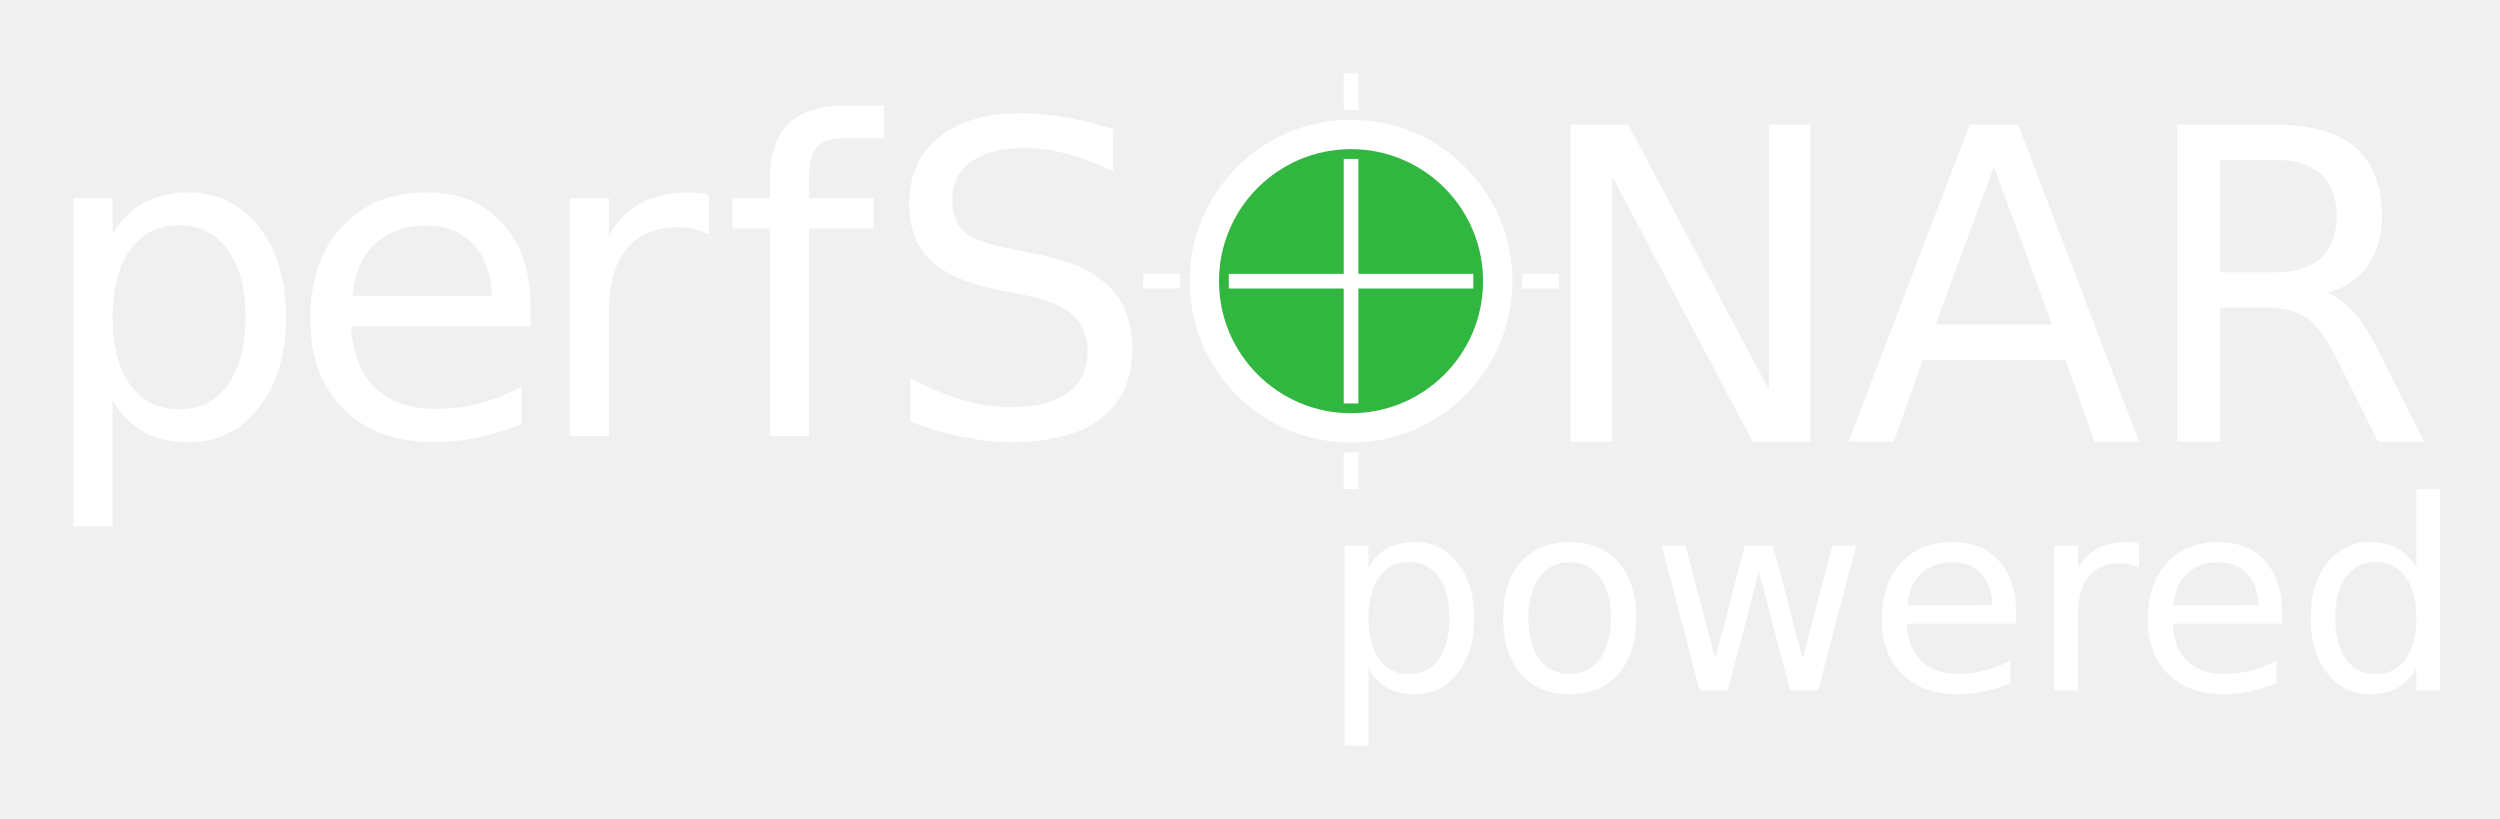
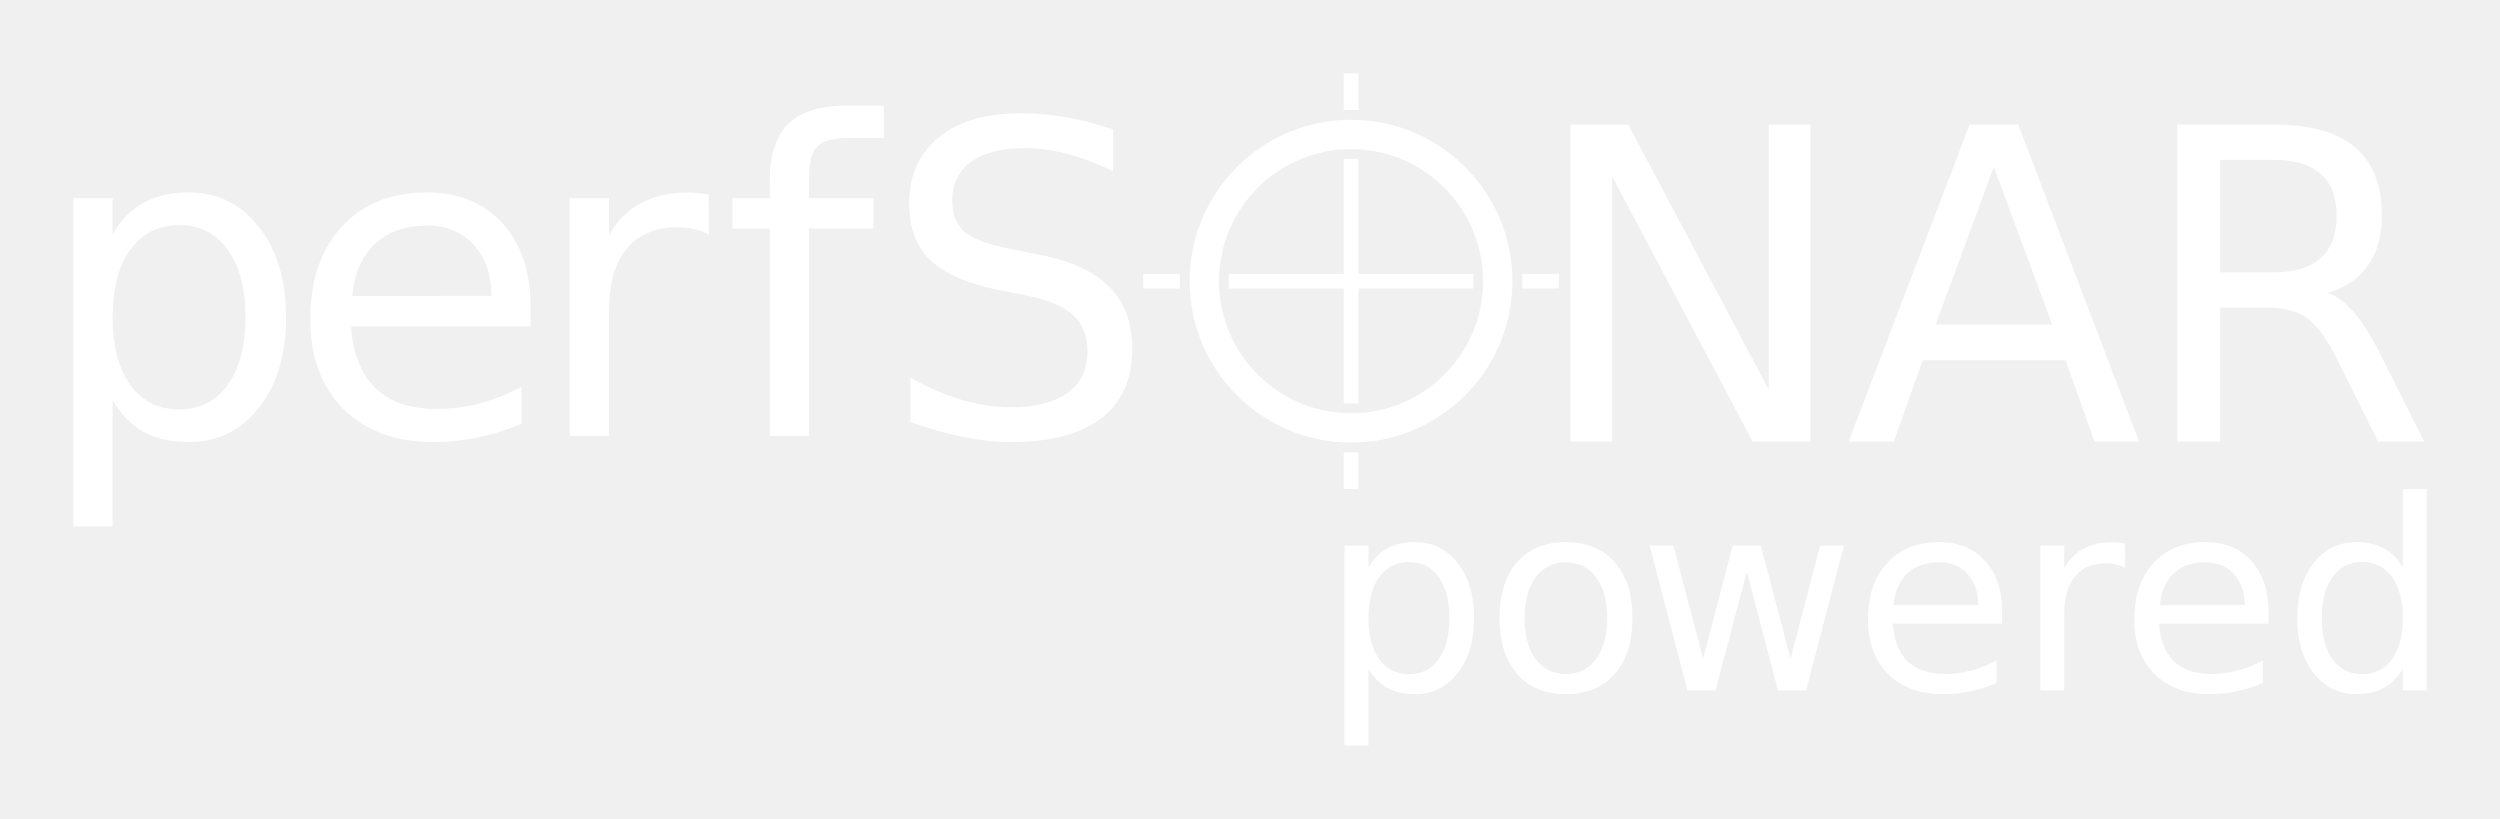
<svg xmlns="http://www.w3.org/2000/svg" width="511.235mm" height="167.446mm" viewBox="0 0 511.235 167.446" version="1.1" id="svg8">
  <defs id="defs2" />
-   <g id="layer4" style="display:inline">
-     <circle transform="translate(193.7791,-139.5)" style="display:inline;opacity:1;fill:#31b63f;fill-opacity:1;fill-rule:nonzero;stroke:none;stroke-width:6;stroke-linecap:square;stroke-linejoin:miter;stroke-miterlimit:4;stroke-dasharray:none;stroke-dashoffset:0;stroke-opacity:1" id="path3715-3" cy="197.014" cx="82.479" r="30" />
-   </g>
  <g id="layer1" transform="translate(193.7791,-139.5)" style="display:inline">
    <circle style="opacity:1;fill:none;fill-opacity:1;fill-rule:nonzero;stroke:#ffffff;stroke-width:6;stroke-linecap:square;stroke-linejoin:miter;stroke-miterlimit:4;stroke-dasharray:none;stroke-dashoffset:0;stroke-opacity:1" id="path3715" cy="197" cx="82.5" r="30" />
    <path style="fill:none;fill-rule:evenodd;stroke:#ffffff;stroke-width:3;stroke-linecap:butt;stroke-linejoin:miter;stroke-miterlimit:4;stroke-dasharray:none;stroke-opacity:1" d="m 107.5,197 h -50" id="path4522" />
    <path style="fill:none;fill-rule:evenodd;stroke:#ffffff;stroke-width:3;stroke-linecap:butt;stroke-linejoin:miter;stroke-miterlimit:4;stroke-dasharray:none;stroke-opacity:1" d="M 82.5,222 V 172" id="path4522-6" />
    <path style="fill:none;fill-rule:evenodd;stroke:#ffffff;stroke-width:3;stroke-linecap:butt;stroke-linejoin:miter;stroke-miterlimit:4;stroke-dasharray:none;stroke-opacity:1" d="M 82.5,239.5 V 232" id="path4522-6-7" />
    <path style="fill:none;fill-rule:evenodd;stroke:#ffffff;stroke-width:3;stroke-linecap:butt;stroke-linejoin:miter;stroke-miterlimit:4;stroke-dasharray:none;stroke-opacity:1" d="m 82.5,162 v -7.5" id="path4522-6-7-3" />
    <path style="fill:none;fill-rule:evenodd;stroke:#ffffff;stroke-width:3;stroke-linecap:butt;stroke-linejoin:miter;stroke-miterlimit:4;stroke-dasharray:none;stroke-opacity:1" d="m 40,197 h 7.5" id="path4522-6-7-3-5" />
    <path style="fill:none;fill-rule:evenodd;stroke:#ffffff;stroke-width:3;stroke-linecap:butt;stroke-linejoin:miter;stroke-miterlimit:4;stroke-dasharray:none;stroke-opacity:1" d="M 117.5,197 H 125" id="path4522-6-7-3-5-6" />
    <text xml:space="preserve" style="font-style:normal;font-variant:normal;font-weight:normal;font-stretch:normal;font-size:70.556px;line-height:125%;font-family:sans-serif;-inkscape-font-specification:'sans-serif, Normal';font-variant-ligatures:normal;font-variant-caps:normal;font-variant-numeric:normal;font-feature-settings:normal;text-align:start;letter-spacing:0px;word-spacing:0px;writing-mode:lr-tb;text-anchor:start;fill:#ffffff;fill-opacity:1;stroke:none;stroke-width:0.265px;stroke-linecap:butt;stroke-linejoin:miter;stroke-opacity:1" x="310" y="219.5" id="text4725">
      <tspan id="tspan4723" x="310" y="281.925" style="stroke-width:0.265px" />
    </text>
  </g>
  <g id="layer3" style="display:inline">
-     <g transform="translate(193.7791,-139.5)" aria-label="NAR" style="font-style:normal;font-variant:normal;font-weight:normal;font-stretch:normal;font-size:88.9px;line-height:125%;font-family:sans-serif;-inkscape-font-specification:'sans-serif, Normal';font-variant-ligatures:normal;font-variant-caps:normal;font-variant-numeric:normal;font-feature-settings:normal;text-align:start;letter-spacing:0px;word-spacing:0px;writing-mode:lr-tb;text-anchor:start;display:inline;fill:#ffffff;fill-opacity:1;stroke:none;stroke-width:0.265px;stroke-linecap:butt;stroke-linejoin:miter;stroke-opacity:1" id="text4651">
-       <path d="m 127.386,164.981 h 11.807 l 28.736,54.217 v -54.217 h 8.508 v 64.808 h -11.807 l -28.736,-54.217 v 54.217 h -8.508 z" style="font-style:normal;font-variant:normal;font-weight:normal;font-stretch:normal;font-size:88.9px;font-family:'DejaVu Sans';-inkscape-font-specification:'DejaVu Sans, Normal';font-variant-ligatures:normal;font-variant-caps:normal;font-variant-numeric:normal;font-feature-settings:normal;text-align:start;writing-mode:lr-tb;text-anchor:start;stroke-width:0.265px" id="path835" />
-       <path d="m 213.945,173.619 -11.894,32.252 h 23.831 z m -4.949,-8.638 h 9.94 l 24.699,64.808 h -9.116 l -5.904,-16.625 h -29.214 l -5.904,16.625 h -9.246 z" style="font-style:normal;font-variant:normal;font-weight:normal;font-stretch:normal;font-size:88.9px;font-family:'DejaVu Sans';-inkscape-font-specification:'DejaVu Sans, Normal';font-variant-ligatures:normal;font-variant-caps:normal;font-variant-numeric:normal;font-feature-settings:normal;text-align:start;writing-mode:lr-tb;text-anchor:start;stroke-width:0.265px" id="path837" />
-       <path d="m 282.185,199.403 q 2.822,0.955 5.469,4.08 2.691,3.125 5.383,8.595 l 8.899,17.711 h -9.42 l -8.291,-16.625 q -3.212,-6.511 -6.251,-8.638 -2.995,-2.127 -8.204,-2.127 h -9.55 v 27.391 h -8.768 v -64.808 h 19.794 q 11.113,0 16.582,4.645 5.469,4.645 5.469,14.021 0,6.121 -2.865,10.158 -2.822,4.037 -8.248,5.6 z m -21.965,-27.217 v 23.006 h 11.026 q 6.338,0 9.55,-2.908 3.256,-2.952 3.256,-8.638 0,-5.686 -3.256,-8.551 -3.212,-2.908 -9.55,-2.908 z" style="font-style:normal;font-variant:normal;font-weight:normal;font-stretch:normal;font-size:88.9px;font-family:'DejaVu Sans';-inkscape-font-specification:'DejaVu Sans, Normal';font-variant-ligatures:normal;font-variant-caps:normal;font-variant-numeric:normal;font-feature-settings:normal;text-align:start;writing-mode:lr-tb;text-anchor:start;stroke-width:0.265px" id="path839" />
+     <g aria-label="NAR" transform="translate(193.7791,-139.5)" style="font-style:normal;font-variant:normal;font-weight:normal;font-stretch:normal;font-size:88.9px;line-height:125%;font-family:sans-serif;-inkscape-font-specification:'sans-serif, Normal';font-variant-ligatures:normal;font-variant-caps:normal;font-variant-numeric:normal;font-feature-settings:normal;text-align:start;letter-spacing:0px;word-spacing:0px;writing-mode:lr-tb;text-anchor:start;display:inline;fill:#ffffff;fill-opacity:1;stroke:none;stroke-width:0.265px;stroke-linecap:butt;stroke-linejoin:miter;stroke-opacity:1" id="text4651">
+       <path d="m 127.386,164.981 h 11.807 l 28.736,54.217 v -54.217 h 8.508 v 64.808 h -11.807 l -28.736,-54.217 v 54.217 h -8.508 z" style="font-style:normal;font-variant:normal;font-weight:normal;font-stretch:normal;font-size:88.9px;font-family:'DejaVu Sans';-inkscape-font-specification:'DejaVu Sans, Normal';font-variant-ligatures:normal;font-variant-caps:normal;font-variant-numeric:normal;font-feature-settings:normal;text-align:start;writing-mode:lr-tb;text-anchor:start;stroke-width:0.265px" id="path851" />
+       <path d="m 213.945,173.619 -11.894,32.252 h 23.831 z m -4.949,-8.638 h 9.94 l 24.699,64.808 h -9.116 l -5.904,-16.625 h -29.214 l -5.904,16.625 h -9.246 z" style="font-style:normal;font-variant:normal;font-weight:normal;font-stretch:normal;font-size:88.9px;font-family:'DejaVu Sans';-inkscape-font-specification:'DejaVu Sans, Normal';font-variant-ligatures:normal;font-variant-caps:normal;font-variant-numeric:normal;font-feature-settings:normal;text-align:start;writing-mode:lr-tb;text-anchor:start;stroke-width:0.265px" id="path853" />
+       <path d="m 282.185,199.403 q 2.822,0.955 5.469,4.08 2.691,3.125 5.383,8.595 l 8.899,17.711 h -9.42 l -8.291,-16.625 q -3.212,-6.511 -6.251,-8.638 -2.995,-2.127 -8.204,-2.127 h -9.55 v 27.391 h -8.768 v -64.808 h 19.794 q 11.113,0 16.582,4.645 5.469,4.645 5.469,14.021 0,6.121 -2.865,10.158 -2.822,4.037 -8.248,5.6 z m -21.965,-27.217 v 23.006 h 11.026 q 6.338,0 9.55,-2.908 3.256,-2.952 3.256,-8.638 0,-5.686 -3.256,-8.551 -3.212,-2.908 -9.55,-2.908 z" style="font-style:normal;font-variant:normal;font-weight:normal;font-stretch:normal;font-size:88.9px;font-family:'DejaVu Sans';-inkscape-font-specification:'DejaVu Sans, Normal';font-variant-ligatures:normal;font-variant-caps:normal;font-variant-numeric:normal;font-feature-settings:normal;text-align:start;writing-mode:lr-tb;text-anchor:start;stroke-width:0.265px" id="path855" />
    </g>
-     <g transform="translate(193.7791,-139.5)" aria-label="perfS" style="font-style:normal;font-variant:normal;font-weight:normal;font-stretch:normal;font-size:88.9px;line-height:125%;font-family:'DejaVu Sans';-inkscape-font-specification:'DejaVu Sans, Normal';font-variant-ligatures:normal;font-variant-caps:normal;font-variant-numeric:normal;font-feature-settings:normal;text-align:end;letter-spacing:0px;word-spacing:0px;writing-mode:lr-tb;text-anchor:end;display:inline;fill:#ffffff;fill-opacity:1;stroke:none;stroke-width:0.265px;stroke-linecap:butt;stroke-linejoin:miter;stroke-opacity:1" id="text4651-0">
-       <path d="m -170.749,221.35 v 25.784 h -8.031 v -67.109 h 8.031 v 7.379 q 2.518,-4.341 6.338,-6.424 3.863,-2.127 9.203,-2.127 8.855,0 14.368,7.032 5.556,7.032 5.556,18.492 0,11.46 -5.556,18.492 -5.513,7.032 -14.368,7.032 -5.339,0 -9.203,-2.084 -3.82,-2.127 -6.338,-6.468 z m 27.174,-16.973 q 0,-8.812 -3.646,-13.804 -3.603,-5.035 -9.94,-5.035 -6.338,0 -9.984,5.035 -3.603,4.992 -3.603,13.804 0,8.812 3.603,13.847 3.646,4.992 9.984,4.992 6.338,0 9.94,-4.992 3.646,-5.035 3.646,-13.847 z" id="path842" />
-       <path d="m -85.27,202.337 v 3.907 H -121.994 q 0.521,8.248 4.949,12.588 4.471,4.297 12.415,4.297 4.601,0 8.899,-1.129 4.341,-1.129 8.595,-3.386 v 7.553 q -4.297,1.823 -8.812,2.778 -4.514,0.955 -9.159,0.955 -11.633,0 -18.448,-6.772 -6.772,-6.772 -6.772,-18.318 0,-11.937 6.424,-18.926 6.468,-7.032 17.407,-7.032 9.81,0 15.497,6.338 5.73,6.294 5.73,17.146 z m -7.987,-2.344 q -0.087,-6.555 -3.69,-10.461 -3.559,-3.907 -9.463,-3.907 -6.685,0 -10.722,3.777 -3.994,3.777 -4.601,10.635 z" id="path844" />
-       <path d="m -48.8,187.492 q -1.346,-0.781 -2.952,-1.129 -1.563,-0.391 -3.473,-0.391 -6.772,0 -10.418,4.428 -3.603,4.384 -3.603,12.632 v 25.611 h -8.031 v -48.617 h 8.031 v 7.553 q 2.518,-4.428 6.555,-6.555 4.037,-2.17 9.81,-2.17 0.825,0 1.823,0.13 0.998,0.087 2.214,0.304 z" id="path846" />
-       <path d="m -13.05,161.099 v 6.641 h -7.64 q -4.297,0 -5.99,1.736 -1.65,1.736 -1.65,6.251 v 4.297 h 13.153 v 6.207 h -13.153 v 42.41 h -8.031 v -42.41 h -7.64 v -6.207 h 7.64 v -3.386 q 0,-8.117 3.777,-11.807 3.777,-3.733 11.981,-3.733 z" id="path848" />
-       <path d="m 33.858,165.961 v 8.551 q -4.992,-2.387 -9.42,-3.559 -4.428,-1.172 -8.551,-1.172 -7.162,0 -11.069,2.778 -3.863,2.778 -3.863,7.9 0,4.297 2.561,6.511 2.604,2.17 9.81,3.516 l 5.296,1.085 q 9.81,1.867 14.455,6.598 4.688,4.688 4.688,12.588 0,9.42 -6.338,14.281 -6.294,4.862 -18.492,4.862 -4.601,0 -9.81,-1.042 -5.166,-1.042 -10.722,-3.082 v -9.029 q 5.339,2.995 10.461,4.514 5.122,1.519 10.071,1.519 7.51,0 11.59,-2.952 4.08,-2.952 4.08,-8.421 0,-4.775 -2.952,-7.466 -2.908,-2.691 -9.593,-4.037 l -5.339,-1.042 q -9.81,-1.953 -14.194,-6.121 -4.384,-4.167 -4.384,-11.59 0,-8.595 6.034,-13.543 6.077,-4.949 16.712,-4.949 4.558,0 9.289,0.825 4.731,0.825 9.68,2.474 z" id="path850" />
+     <g aria-label="perfS" transform="translate(193.7791,-139.5)" style="font-style:normal;font-variant:normal;font-weight:normal;font-stretch:normal;font-size:88.9px;line-height:125%;font-family:'DejaVu Sans';-inkscape-font-specification:'DejaVu Sans, Normal';font-variant-ligatures:normal;font-variant-caps:normal;font-variant-numeric:normal;font-feature-settings:normal;text-align:end;letter-spacing:0px;word-spacing:0px;writing-mode:lr-tb;text-anchor:end;display:inline;fill:#ffffff;fill-opacity:1;stroke:none;stroke-width:0.265px;stroke-linecap:butt;stroke-linejoin:miter;stroke-opacity:1" id="text4651-0">
+       <path d="m -170.749,221.35 v 25.784 h -8.031 v -67.109 h 8.031 v 7.379 q 2.518,-4.341 6.338,-6.424 3.863,-2.127 9.203,-2.127 8.855,0 14.368,7.032 5.556,7.032 5.556,18.492 0,11.46 -5.556,18.492 -5.513,7.032 -14.368,7.032 -5.339,0 -9.203,-2.084 -3.82,-2.127 -6.338,-6.468 z m 27.174,-16.973 q 0,-8.812 -3.646,-13.804 -3.603,-5.035 -9.94,-5.035 -6.338,0 -9.984,5.035 -3.603,4.992 -3.603,13.804 0,8.812 3.603,13.847 3.646,4.992 9.984,4.992 6.338,0 9.94,-4.992 3.646,-5.035 3.646,-13.847 z" id="path840" />
+       <path d="m -85.27,202.337 v 3.907 H -121.994 q 0.521,8.248 4.949,12.588 4.471,4.297 12.415,4.297 4.601,0 8.899,-1.129 4.341,-1.129 8.595,-3.386 v 7.553 q -4.297,1.823 -8.812,2.778 -4.514,0.955 -9.159,0.955 -11.633,0 -18.448,-6.772 -6.772,-6.772 -6.772,-18.318 0,-11.937 6.424,-18.926 6.468,-7.032 17.407,-7.032 9.81,0 15.497,6.338 5.73,6.294 5.73,17.146 z m -7.987,-2.344 q -0.087,-6.555 -3.69,-10.461 -3.559,-3.907 -9.463,-3.907 -6.685,0 -10.722,3.777 -3.994,3.777 -4.601,10.635 z" id="path842" />
+       <path d="m -48.8,187.492 q -1.346,-0.781 -2.952,-1.129 -1.563,-0.391 -3.473,-0.391 -6.772,0 -10.418,4.428 -3.603,4.384 -3.603,12.632 v 25.611 h -8.031 v -48.617 h 8.031 v 7.553 q 2.518,-4.428 6.555,-6.555 4.037,-2.17 9.81,-2.17 0.825,0 1.823,0.13 0.998,0.087 2.214,0.304 z" id="path844" />
+       <path d="m -13.05,161.099 v 6.641 h -7.64 q -4.297,0 -5.99,1.736 -1.65,1.736 -1.65,6.251 v 4.297 h 13.153 v 6.207 h -13.153 v 42.41 h -8.031 v -42.41 h -7.64 v -6.207 h 7.64 v -3.386 q 0,-8.117 3.777,-11.807 3.777,-3.733 11.981,-3.733 z" id="path846" />
+       <path d="m 33.858,165.961 v 8.551 q -4.992,-2.387 -9.42,-3.559 -4.428,-1.172 -8.551,-1.172 -7.162,0 -11.069,2.778 -3.863,2.778 -3.863,7.9 0,4.297 2.561,6.511 2.604,2.17 9.81,3.516 l 5.296,1.085 q 9.81,1.867 14.455,6.598 4.688,4.688 4.688,12.588 0,9.42 -6.338,14.281 -6.294,4.862 -18.492,4.862 -4.601,0 -9.81,-1.042 -5.166,-1.042 -10.722,-3.082 v -9.029 q 5.339,2.995 10.461,4.514 5.122,1.519 10.071,1.519 7.51,0 11.59,-2.952 4.08,-2.952 4.08,-8.421 0,-4.775 -2.952,-7.466 -2.908,-2.691 -9.593,-4.037 l -5.339,-1.042 q -9.81,-1.953 -14.194,-6.121 -4.384,-4.167 -4.384,-11.59 0,-8.595 6.034,-13.543 6.077,-4.949 16.712,-4.949 4.558,0 9.289,0.825 4.731,0.825 9.68,2.474 z" id="path848" />
    </g>
  </g>
-   <g id="layer2" style="display:inline" transform="translate(8.93108,14.99999)">
-     <text xml:space="preserve" style="font-style:normal;font-variant:normal;font-weight:normal;font-stretch:normal;font-size:70.556px;line-height:125%;font-family:sans-serif;-inkscape-font-specification:'sans-serif, Normal';font-variant-ligatures:normal;font-variant-caps:normal;font-variant-numeric:normal;font-feature-settings:normal;text-align:start;letter-spacing:0px;word-spacing:0px;writing-mode:lr-tb;text-anchor:start;fill:#ffffff;fill-opacity:1;stroke:none;stroke-width:0.265px;stroke-linecap:butt;stroke-linejoin:miter;stroke-opacity:1" x="261.106" y="126.182" id="text4651-0-4">
-       <tspan style="font-style:normal;font-variant:normal;font-weight:normal;font-stretch:normal;font-size:54.151px;font-family:'DejaVu Sans';-inkscape-font-specification:'DejaVu Sans, Normal';font-variant-ligatures:normal;font-variant-caps:normal;font-variant-numeric:normal;font-feature-settings:normal;text-align:start;writing-mode:lr-tb;text-anchor:start;stroke-width:0.265px" y="126.182" x="261.106" id="tspan4684-1" dx="0 -0.756 -1.701 -0.378">powered</tspan>
-     </text>
+   <g id="layer2" style="display:inline" transform="translate(8.931085,14.99999)">
+     <g aria-label="powered" style="font-style:normal;font-variant:normal;font-weight:normal;font-stretch:normal;font-size:70.556px;line-height:125%;font-family:sans-serif;-inkscape-font-specification:'sans-serif, Normal';font-variant-ligatures:normal;font-variant-caps:normal;font-variant-numeric:normal;font-feature-settings:normal;text-align:start;letter-spacing:0px;word-spacing:0px;writing-mode:lr-tb;text-anchor:start;fill:#ffffff;fill-opacity:1;stroke:none;stroke-width:0.265px;stroke-linecap:butt;stroke-linejoin:miter;stroke-opacity:1" id="text4651-0-4">
+       <path d="m 270.916,121.74 v 15.706 h -4.892 V 96.568 h 4.892 v 4.495 q 1.534,-2.644 3.86,-3.913 2.353,-1.296 5.606,-1.296 5.394,0 8.752,4.283 3.384,4.283 3.384,11.264 0,6.98 -3.384,11.264 -3.358,4.283 -8.752,4.283 -3.252,0 -5.606,-1.269 -2.327,-1.296 -3.86,-3.94 z m 16.552,-10.338 q 0,-5.368 -2.221,-8.408 -2.195,-3.067 -6.055,-3.067 -3.86,0 -6.081,3.067 -2.195,3.041 -2.195,8.408 0,5.368 2.195,8.435 2.221,3.041 6.081,3.041 3.86,0 6.055,-3.041 2.221,-3.067 2.221,-8.435 z" style="font-style:normal;font-variant:normal;font-weight:normal;font-stretch:normal;font-size:54.151px;font-family:'DejaVu Sans';-inkscape-font-specification:'DejaVu Sans, Normal';font-variant-ligatures:normal;font-variant-caps:normal;font-variant-numeric:normal;font-feature-settings:normal;text-align:start;writing-mode:lr-tb;text-anchor:start;stroke-width:0.265px" id="path858" />
+       <path d="m 311.302,99.979 q -3.913,0 -6.187,3.067 -2.274,3.041 -2.274,8.355 0,5.315 2.247,8.382 2.274,3.041 6.214,3.041 3.887,0 6.161,-3.067 2.274,-3.067 2.274,-8.355 0,-5.262 -2.274,-8.329 -2.274,-3.094 -6.161,-3.094 z m 0,-4.125 q 6.346,0 9.968,4.125 3.622,4.125 3.622,11.423 0,7.271 -3.622,11.423 -3.622,4.125 -9.968,4.125 -6.372,0 -9.995,-4.125 -3.596,-4.151 -3.596,-11.423 0,-7.298 3.596,-11.423 3.622,-4.125 9.995,-4.125 z" style="font-style:normal;font-variant:normal;font-weight:normal;font-stretch:normal;font-size:54.151px;font-family:'DejaVu Sans';-inkscape-font-specification:'DejaVu Sans, Normal';font-variant-ligatures:normal;font-variant-caps:normal;font-variant-numeric:normal;font-feature-settings:normal;text-align:start;writing-mode:lr-tb;text-anchor:start;stroke-width:0.265px" id="path860" />
+       <path d="m 328.401,96.568 h 4.865 l 6.081,23.11 6.055,-23.11 h 5.738 l 6.081,23.11 6.055,-23.11 h 4.865 l -7.747,29.614 h -5.738 l -6.372,-24.273 -6.399,24.273 h -5.738 z" style="font-style:normal;font-variant:normal;font-weight:normal;font-stretch:normal;font-size:54.151px;font-family:'DejaVu Sans';-inkscape-font-specification:'DejaVu Sans, Normal';font-variant-ligatures:normal;font-variant-caps:normal;font-variant-numeric:normal;font-feature-settings:normal;text-align:start;writing-mode:lr-tb;text-anchor:start;stroke-width:0.265px" id="path862" />
+       <path d="m 400.498,110.159 v 2.38 h -22.369 q 0.317,5.024 3.014,7.668 2.723,2.618 7.562,2.618 2.803,0 5.42,-0.687 2.644,-0.687 5.235,-2.062 v 4.601 q -2.618,1.111 -5.368,1.692 -2.75,0.582 -5.579,0.582 -7.086,0 -11.237,-4.125 -4.125,-4.125 -4.125,-11.158 0,-7.271 3.913,-11.528 3.94,-4.283 10.603,-4.283 5.976,0 9.439,3.86 3.49,3.834 3.49,10.444 z m -4.865,-1.428 q -0.053,-3.993 -2.248,-6.372 -2.168,-2.38 -5.764,-2.38 -4.072,0 -6.531,2.3 -2.433,2.3 -2.803,6.478 z" style="font-style:normal;font-variant:normal;font-weight:normal;font-stretch:normal;font-size:54.151px;font-family:'DejaVu Sans';-inkscape-font-specification:'DejaVu Sans, Normal';font-variant-ligatures:normal;font-variant-caps:normal;font-variant-numeric:normal;font-feature-settings:normal;text-align:start;writing-mode:lr-tb;text-anchor:start;stroke-width:0.265px" id="path864" />
+       <path d="m 425.644,101.116 q -0.82,-0.476 -1.798,-0.687 -0.952,-0.238 -2.115,-0.238 -4.125,0 -6.346,2.697 -2.195,2.671 -2.195,7.694 v 15.6 h -4.892 V 96.568 h 4.892 v 4.601 q 1.534,-2.697 3.993,-3.993 2.459,-1.322 5.976,-1.322 0.502,0 1.111,0.079 0.608,0.053 1.348,0.185 z" style="font-style:normal;font-variant:normal;font-weight:normal;font-stretch:normal;font-size:54.151px;font-family:'DejaVu Sans';-inkscape-font-specification:'DejaVu Sans, Normal';font-variant-ligatures:normal;font-variant-caps:normal;font-variant-numeric:normal;font-feature-settings:normal;text-align:start;writing-mode:lr-tb;text-anchor:start;stroke-width:0.265px" id="path866" />
+       <path d="m 454.967,110.159 v 2.38 h -22.369 q 0.317,5.024 3.014,7.668 2.723,2.618 7.562,2.618 2.803,0 5.42,-0.687 2.644,-0.687 5.235,-2.062 v 4.601 q -2.618,1.111 -5.368,1.692 -2.75,0.582 -5.579,0.582 -7.086,0 -11.237,-4.125 -4.125,-4.125 -4.125,-11.158 0,-7.271 3.913,-11.528 3.94,-4.283 10.603,-4.283 5.976,0 9.439,3.86 3.49,3.834 3.49,10.444 z m -4.865,-1.428 q -0.053,-3.993 -2.248,-6.372 -2.168,-2.38 -5.764,-2.38 -4.072,0 -6.531,2.3 -2.433,2.3 -2.803,6.478 z" style="font-style:normal;font-variant:normal;font-weight:normal;font-stretch:normal;font-size:54.151px;font-family:'DejaVu Sans';-inkscape-font-specification:'DejaVu Sans, Normal';font-variant-ligatures:normal;font-variant-caps:normal;font-variant-numeric:normal;font-feature-settings:normal;text-align:start;writing-mode:lr-tb;text-anchor:start;stroke-width:0.265px" id="path868" />
+       <path d="M 482.439,101.063 V 85.04 h 4.865 v 41.142 h -4.865 v -4.442 q -1.534,2.644 -3.887,3.94 -2.327,1.269 -5.606,1.269 -5.368,0 -8.752,-4.283 -3.358,-4.283 -3.358,-11.264 0,-6.98 3.358,-11.264 3.384,-4.283 8.752,-4.283 3.279,0 5.606,1.296 2.353,1.269 3.887,3.913 z m -16.579,10.338 q 0,5.368 2.195,8.435 2.221,3.041 6.081,3.041 3.86,0 6.081,-3.041 2.221,-3.067 2.221,-8.435 0,-5.368 -2.221,-8.408 -2.221,-3.067 -6.081,-3.067 -3.86,0 -6.081,3.067 -2.195,3.041 -2.195,8.408 z" style="font-style:normal;font-variant:normal;font-weight:normal;font-stretch:normal;font-size:54.151px;font-family:'DejaVu Sans';-inkscape-font-specification:'DejaVu Sans, Normal';font-variant-ligatures:normal;font-variant-caps:normal;font-variant-numeric:normal;font-feature-settings:normal;text-align:start;writing-mode:lr-tb;text-anchor:start;stroke-width:0.265px" id="path870" />
+     </g>
    <text xml:space="preserve" style="font-style:normal;font-variant:normal;font-weight:normal;font-stretch:normal;font-size:70.556px;line-height:125%;font-family:sans-serif;-inkscape-font-specification:'sans-serif, Normal';font-variant-ligatures:normal;font-variant-caps:normal;font-variant-numeric:normal;font-feature-settings:normal;text-align:start;letter-spacing:0px;word-spacing:0px;writing-mode:lr-tb;text-anchor:start;fill:#ffffff;fill-opacity:1;stroke:none;stroke-width:0.265px;stroke-linecap:butt;stroke-linejoin:miter;stroke-opacity:1" x="363.988" y="-165.556" id="text6229">
      <tspan id="tspan6227" x="363.988" y="-103.131" style="stroke-width:0.265px" />
    </text>
  </g>
</svg>
